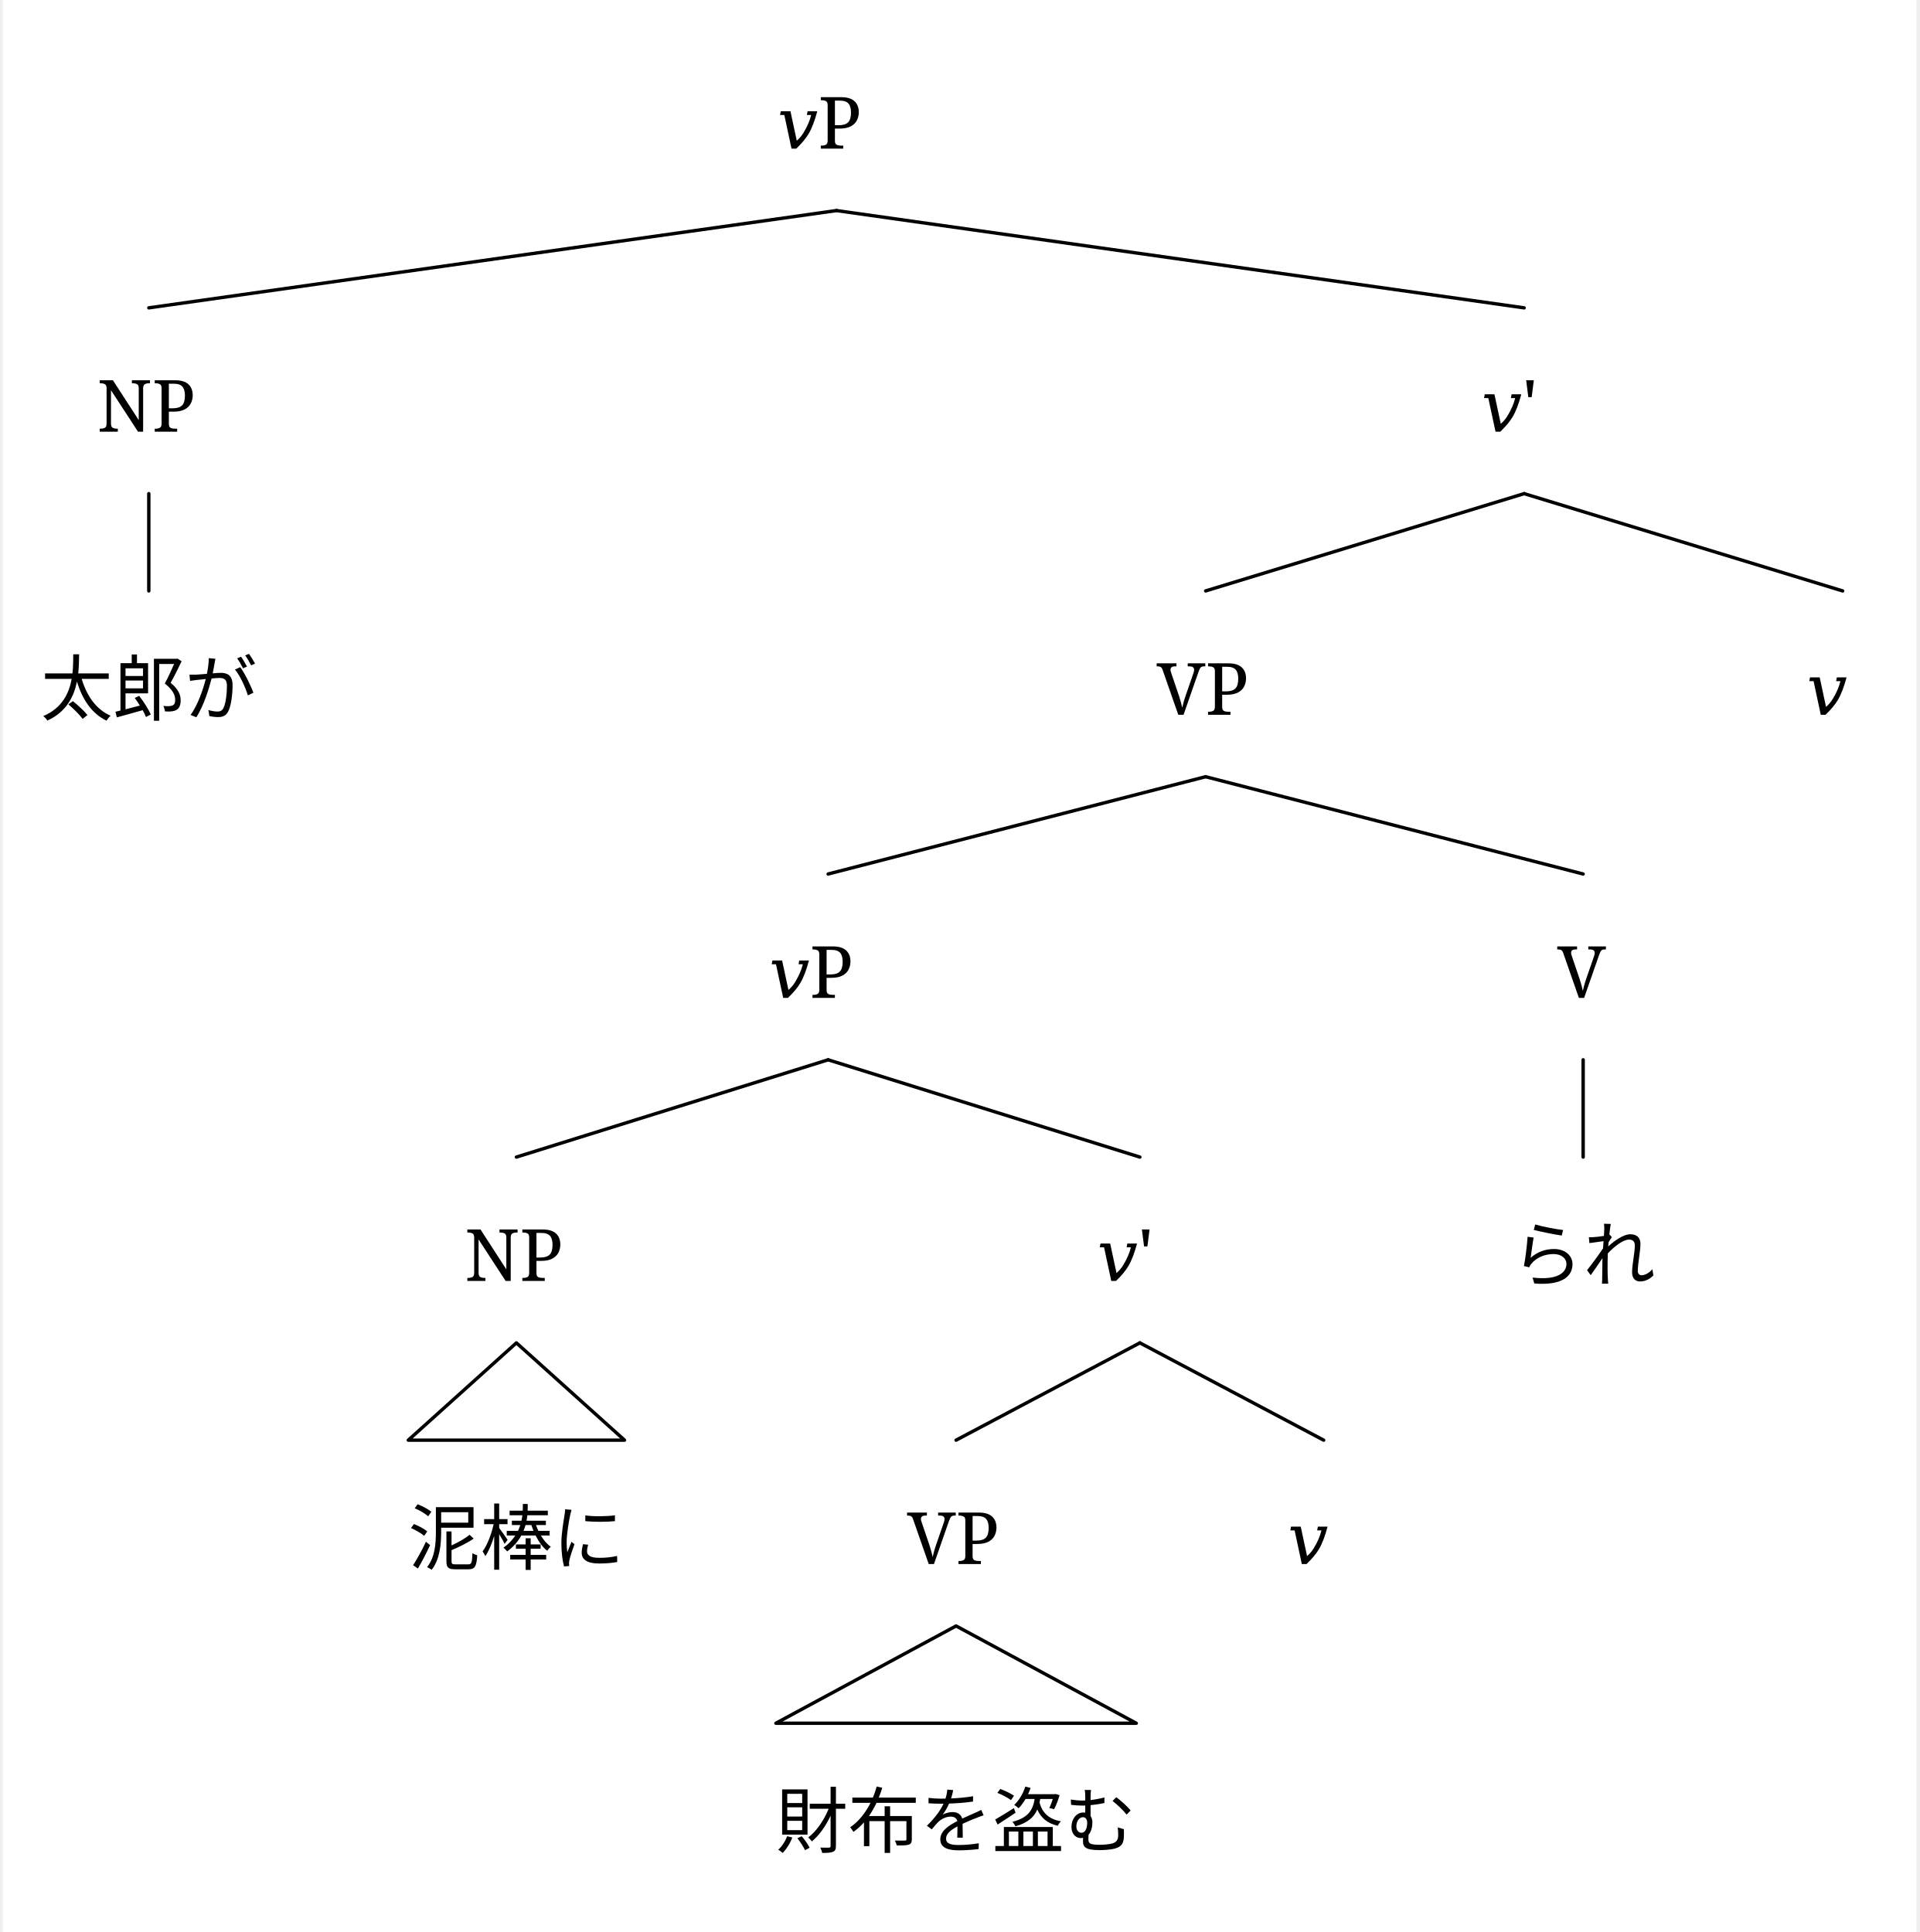
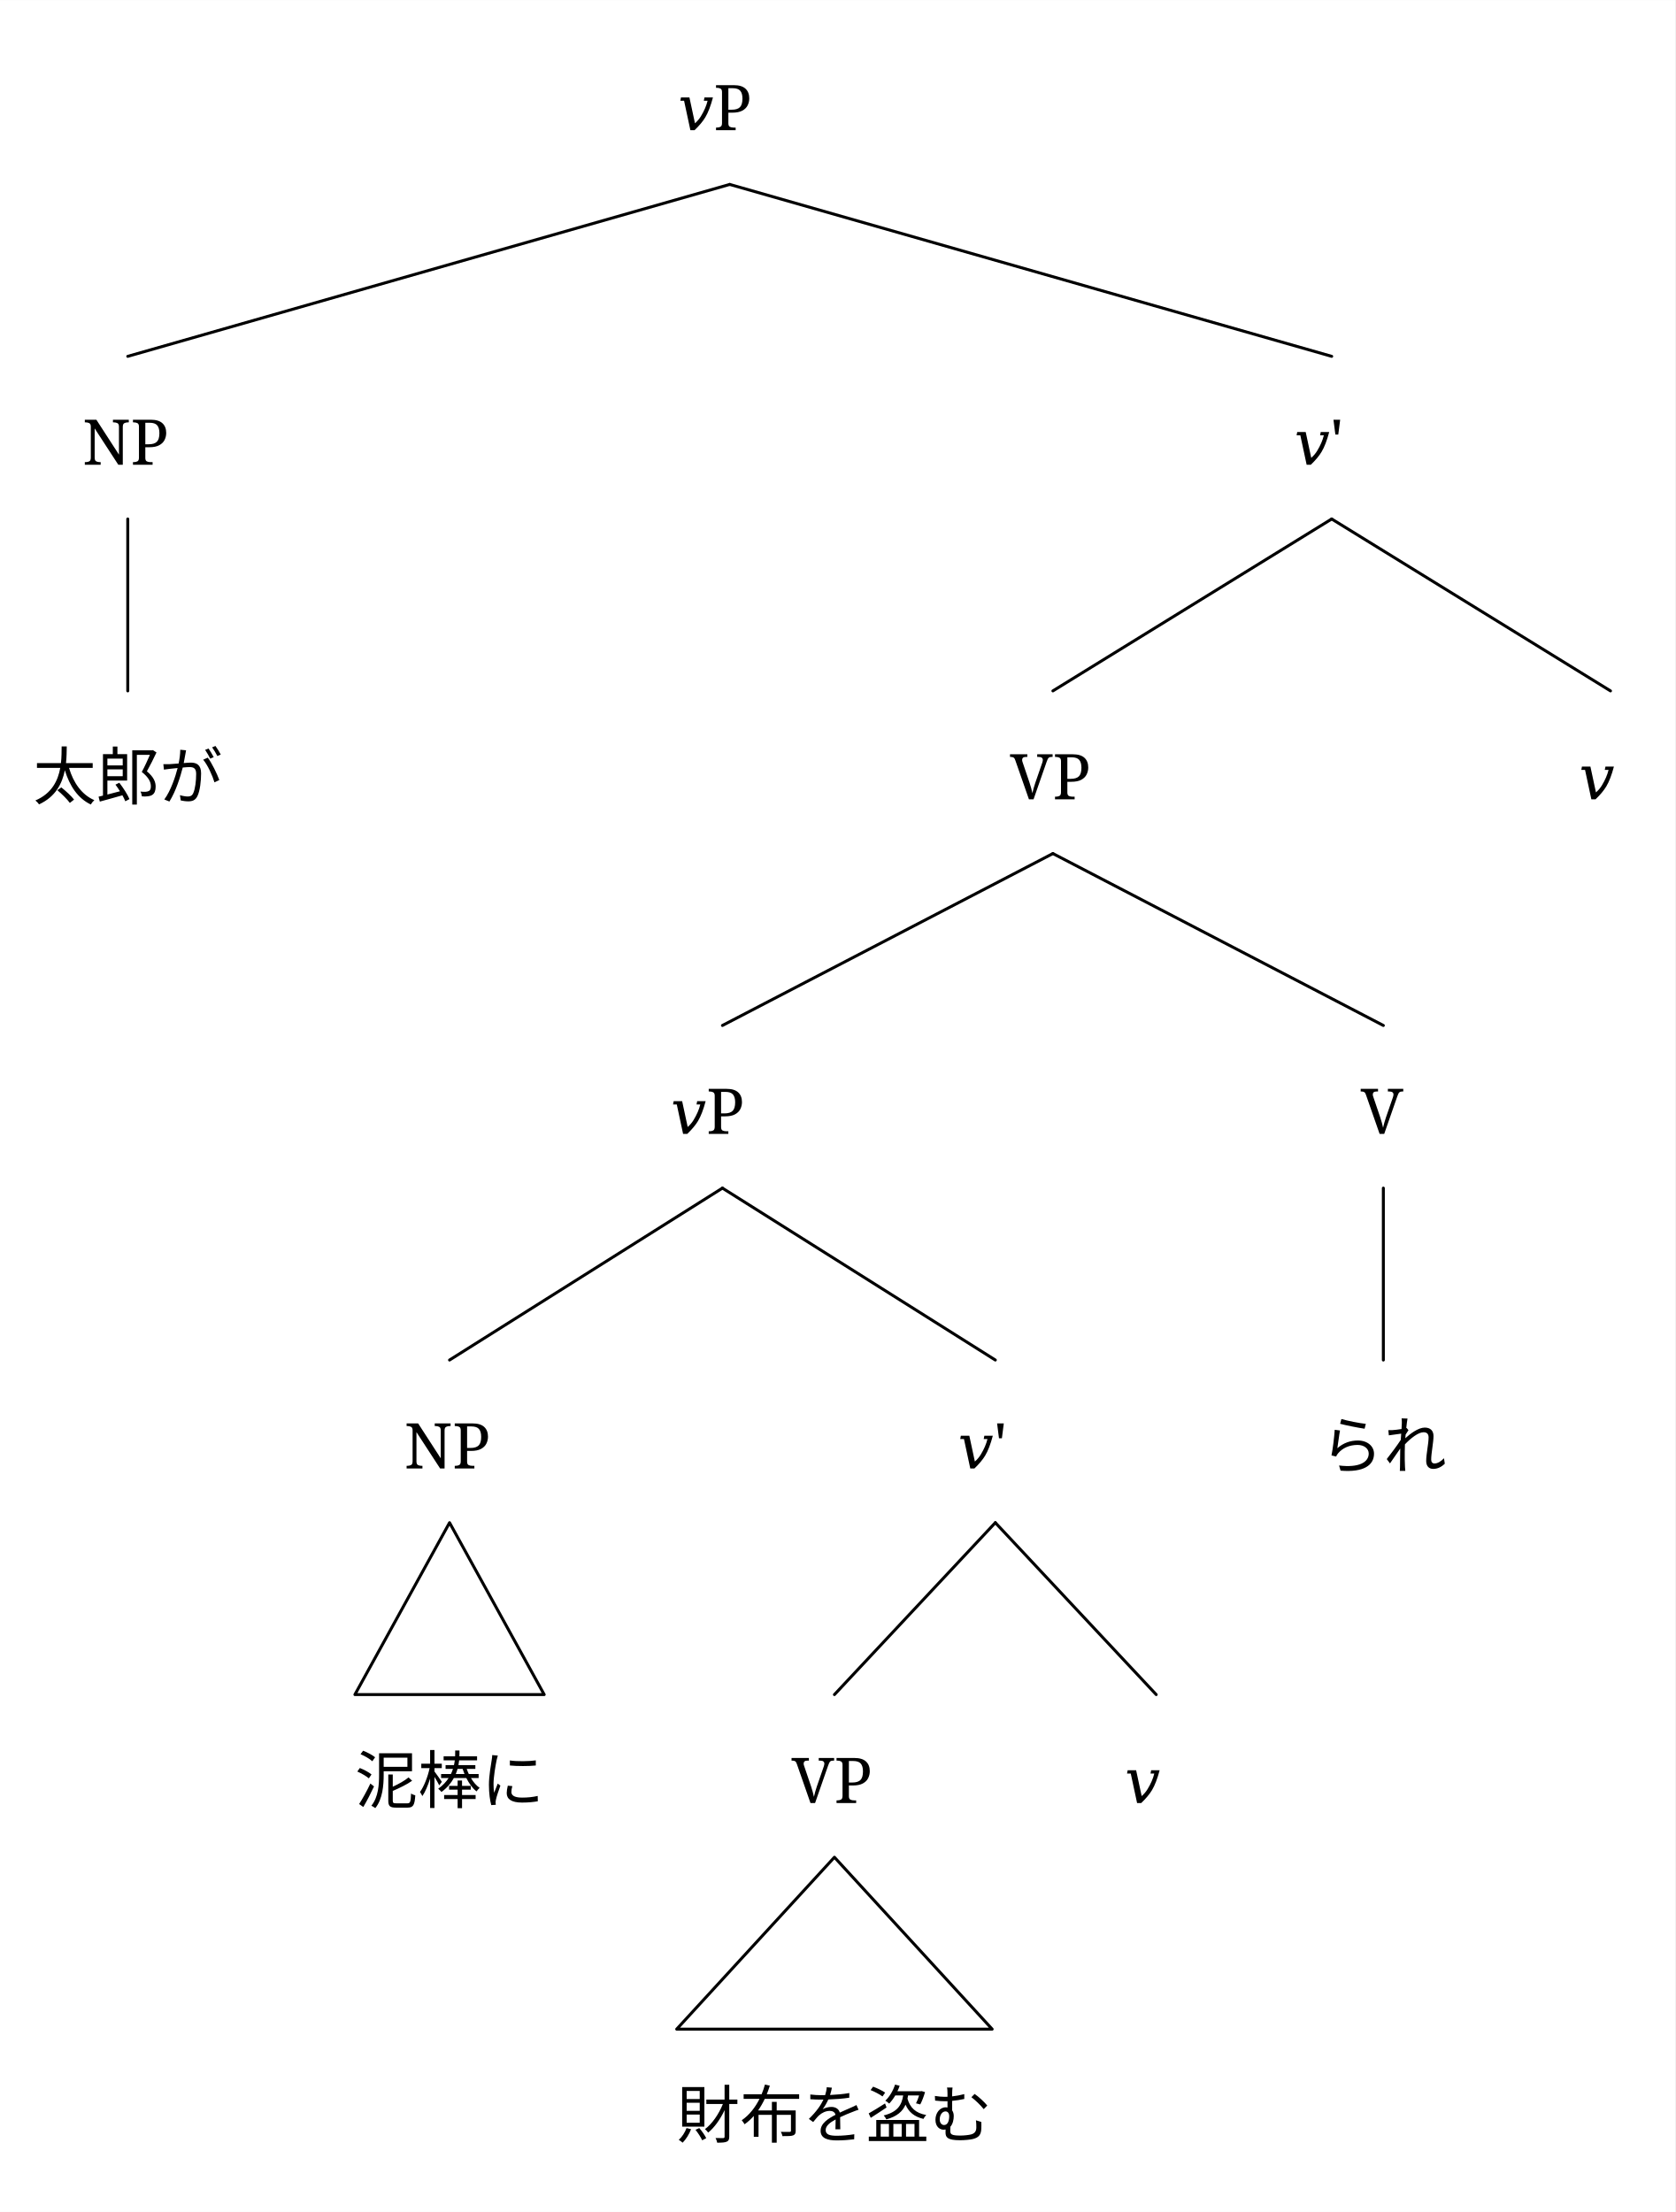
- <svg xmlns="http://www.w3.org/2000/svg" width="1682.4" height="1693.8" viewBox="0, 0, 1699.2, 1715.8" version="1.1">
+ <svg xmlns="http://www.w3.org/2000/svg" width="1682.4" height="2221.8" viewBox="0, 0, 1699.2, 2243.8" version="1.1">
  <defs>
    <marker id="arrow" markerUnits="userSpaceOnUse" viewBox="0 0 10 10" refX="10" refY="5" markerWidth="33.6" markerHeight="33.6" orient="auto">
      <path d="M 0 0 L 10 5 L 0 10" fill="black" />
    </marker>
    <marker id="arrowBackward" markerUnits="userSpaceOnUse" viewBox="0 0 10 10" refX="5" refY="5" markerWidth="33.6" markerHeight="33.6" orient="auto">
      <path d="M 0 0 L 10 5 L 0 10 z" fill="black" />
    </marker>
    <marker id="arrowForward" markerUnits="userSpaceOnUse" viewBox="0 0 10 10" refX="5" refY="5" markerWidth="33.6" markerHeight="33.6" orient="auto">
      <path d="M 10 0 L 0 5 L 10 10 z" fill="black" />
    </marker>
    <marker id="arrowBothways" markerUnits="userSpaceOnUse" viewBox="0 0 30 10" refX="15" refY="5" markerWidth="100.8" markerHeight="33.6" orient="auto">
      <path d="M 0 5 L 10 0 L 10 5 L 20 5 L 20 0 L 30 5 L 20 10 L 20 5 L 10 5 L 10 10 z" fill="black" />
    </marker>
    <pattern id="hatchBlack" x="10" y="10" width="10" height="10" patternUnits="userSpaceOnUse" patternTransform="rotate(45)">
      <line x1="0" y="0" x2="0" y2="10" stroke="black" stroke-width="4" />
    </pattern>
    <pattern id="hatchForNode" x="10" y="10" width="10" height="10" patternUnits="userSpaceOnUse" patternTransform="rotate(45)">
      <line x1="0" y="0" x2="0" y2="10" stroke="black" stroke-width="4" />
    </pattern>
    <pattern id="hatchForLeaf" x="10" y="10" width="10" height="10" patternUnits="userSpaceOnUse" patternTransform="rotate(45)">
      <line x1="0" y="0" x2="0" y2="10" stroke="black" stroke-width="4" />
    </pattern>
  </defs>
-   <rect x="0" y="0" width="1699.2" height="1715.8" stroke="none" fill="white" />"
+   <rect x="0" y="0" width="1699.2" height="2243.8" stroke="none" fill="white" />"
<text white-space="pre" alignment-baseline="text-top" style="fill: black; font-size: 64px;" x="687.7" y="132.0">
    <tspan x="687.7" y="132.0" style="" text-decoration="" font-family="'Noto Serif', 'Noto Serif JP', OpenMoji, 'OpenMoji Color', 'OpenMoji Black', serif">𝑣P</tspan>
  </text>
-   <text white-space="pre" alignment-baseline="text-top" style="fill: black; font-size: 64px;" x="83.6" y="383.4">
-     <tspan x="83.6" y="383.4" style="" text-decoration="" font-family="'Noto Serif', 'Noto Serif JP', OpenMoji, 'OpenMoji Color', 'OpenMoji Black', serif">NP</tspan>
+   <text white-space="pre" alignment-baseline="text-top" style="fill: black; font-size: 64px;" x="83.6" y="471.4">
+     <tspan x="83.6" y="471.4" style="" text-decoration="" font-family="'Noto Serif', 'Noto Serif JP', OpenMoji, 'OpenMoji Color', 'OpenMoji Black', serif">NP</tspan>
  </text>
-   <text white-space="pre" alignment-baseline="text-top" style="fill: black; font-size: 64px;" x="33.6" y="634.8">
-     <tspan x="33.6" y="634.8" style="" text-decoration="" font-family="'Noto Serif', 'Noto Serif JP', OpenMoji, 'OpenMoji Color', 'OpenMoji Black', serif">太郎が</tspan>
+   <text white-space="pre" alignment-baseline="text-top" style="fill: black; font-size: 64px;" x="33.6" y="810.8">
+     <tspan x="33.6" y="810.8" style="" text-decoration="" font-family="'Noto Serif', 'Noto Serif JP', OpenMoji, 'OpenMoji Color', 'OpenMoji Black', serif">太郎が</tspan>
  </text>
-   <text white-space="pre" alignment-baseline="text-top" style="fill: black; font-size: 64px;" x="1312.8" y="383.4">
-     <tspan x="1312.8" y="383.4" style="" text-decoration="" font-family="'Noto Serif', 'Noto Serif JP', OpenMoji, 'OpenMoji Color', 'OpenMoji Black', serif">𝑣'</tspan>
+   <text white-space="pre" alignment-baseline="text-top" style="fill: black; font-size: 64px;" x="1312.8" y="471.4">
+     <tspan x="1312.8" y="471.4" style="" text-decoration="" font-family="'Noto Serif', 'Noto Serif JP', OpenMoji, 'OpenMoji Color', 'OpenMoji Black', serif">𝑣'</tspan>
  </text>
-   <text white-space="pre" alignment-baseline="text-top" style="fill: black; font-size: 64px;" x="1024.5" y="634.8">
-     <tspan x="1024.5" y="634.8" style="" text-decoration="" font-family="'Noto Serif', 'Noto Serif JP', OpenMoji, 'OpenMoji Color', 'OpenMoji Black', serif">VP</tspan>
+   <text white-space="pre" alignment-baseline="text-top" style="fill: black; font-size: 64px;" x="1024.5" y="810.8">
+     <tspan x="1024.5" y="810.8" style="" text-decoration="" font-family="'Noto Serif', 'Noto Serif JP', OpenMoji, 'OpenMoji Color', 'OpenMoji Black', serif">VP</tspan>
  </text>
-   <text white-space="pre" alignment-baseline="text-top" style="fill: black; font-size: 64px;" x="680.3" y="886.2">
-     <tspan x="680.3" y="886.2" style="" text-decoration="" font-family="'Noto Serif', 'Noto Serif JP', OpenMoji, 'OpenMoji Color', 'OpenMoji Black', serif">𝑣P</tspan>
+   <text white-space="pre" alignment-baseline="text-top" style="fill: black; font-size: 64px;" x="680.3" y="1150.2">
+     <tspan x="680.3" y="1150.2" style="" text-decoration="" font-family="'Noto Serif', 'Noto Serif JP', OpenMoji, 'OpenMoji Color', 'OpenMoji Black', serif">𝑣P</tspan>
  </text>
-   <text white-space="pre" alignment-baseline="text-top" style="fill: black; font-size: 64px;" x="410" y="1137.6">
-     <tspan x="410" y="1137.6" style="" text-decoration="" font-family="'Noto Serif', 'Noto Serif JP', OpenMoji, 'OpenMoji Color', 'OpenMoji Black', serif">NP</tspan>
+   <text white-space="pre" alignment-baseline="text-top" style="fill: black; font-size: 64px;" x="410" y="1489.6">
+     <tspan x="410" y="1489.6" style="" text-decoration="" font-family="'Noto Serif', 'Noto Serif JP', OpenMoji, 'OpenMoji Color', 'OpenMoji Black', serif">NP</tspan>
  </text>
-   <text white-space="pre" alignment-baseline="text-top" style="fill: black; font-size: 64px;" x="360.0" y="1389.0">
-     <tspan x="360.0" y="1389.0" style="" text-decoration="" font-family="'Noto Serif', 'Noto Serif JP', OpenMoji, 'OpenMoji Color', 'OpenMoji Black', serif">泥棒に</tspan>
+   <text white-space="pre" alignment-baseline="text-top" style="fill: black; font-size: 64px;" x="360.0" y="1829.0">
+     <tspan x="360.0" y="1829.0" style="" text-decoration="" font-family="'Noto Serif', 'Noto Serif JP', OpenMoji, 'OpenMoji Color', 'OpenMoji Black', serif">泥棒に</tspan>
  </text>
-   <text white-space="pre" alignment-baseline="text-top" style="fill: black; font-size: 64px;" x="971.6" y="1137.6">
-     <tspan x="971.6" y="1137.6" style="" text-decoration="" font-family="'Noto Serif', 'Noto Serif JP', OpenMoji, 'OpenMoji Color', 'OpenMoji Black', serif">𝑣'</tspan>
+   <text white-space="pre" alignment-baseline="text-top" style="fill: black; font-size: 64px;" x="971.6" y="1489.6">
+     <tspan x="971.6" y="1489.6" style="" text-decoration="" font-family="'Noto Serif', 'Noto Serif JP', OpenMoji, 'OpenMoji Color', 'OpenMoji Black', serif">𝑣'</tspan>
  </text>
-   <text white-space="pre" alignment-baseline="text-top" style="fill: black; font-size: 64px;" x="802.9" y="1389.0">
-     <tspan x="802.9" y="1389.0" style="" text-decoration="" font-family="'Noto Serif', 'Noto Serif JP', OpenMoji, 'OpenMoji Color', 'OpenMoji Black', serif">VP</tspan>
+   <text white-space="pre" alignment-baseline="text-top" style="fill: black; font-size: 64px;" x="802.9" y="1829.0">
+     <tspan x="802.9" y="1829.0" style="" text-decoration="" font-family="'Noto Serif', 'Noto Serif JP', OpenMoji, 'OpenMoji Color', 'OpenMoji Black', serif">VP</tspan>
  </text>
-   <text white-space="pre" alignment-baseline="text-top" style="fill: black; font-size: 64px;" x="686.4" y="1640.4">
-     <tspan x="686.4" y="1640.4" style="" text-decoration="" font-family="'Noto Serif', 'Noto Serif JP', OpenMoji, 'OpenMoji Color', 'OpenMoji Black', serif">財布を盗む</tspan>
+   <text white-space="pre" alignment-baseline="text-top" style="fill: black; font-size: 64px;" x="686.4" y="2168.4">
+     <tspan x="686.4" y="2168.4" style="" text-decoration="" font-family="'Noto Serif', 'Noto Serif JP', OpenMoji, 'OpenMoji Color', 'OpenMoji Black', serif">財布を盗む</tspan>
  </text>
-   <text white-space="pre" alignment-baseline="text-top" style="fill: black; font-size: 64px;" x="1140.8" y="1389.0">
-     <tspan x="1140.8" y="1389.0" style="" text-decoration="" font-family="'Noto Serif', 'Noto Serif JP', OpenMoji, 'OpenMoji Color', 'OpenMoji Black', serif">𝑣</tspan>
+   <text white-space="pre" alignment-baseline="text-top" style="fill: black; font-size: 64px;" x="1140.8" y="1829.0">
+     <tspan x="1140.8" y="1829.0" style="" text-decoration="" font-family="'Noto Serif', 'Noto Serif JP', OpenMoji, 'OpenMoji Color', 'OpenMoji Black', serif">𝑣</tspan>
  </text>
-   <text white-space="pre" alignment-baseline="text-top" style="fill: black; font-size: 64px;" x="1380.2" y="886.2">
-     <tspan x="1380.2" y="886.2" style="" text-decoration="" font-family="'Noto Serif', 'Noto Serif JP', OpenMoji, 'OpenMoji Color', 'OpenMoji Black', serif">V</tspan>
+   <text white-space="pre" alignment-baseline="text-top" style="fill: black; font-size: 64px;" x="1380.2" y="1150.2">
+     <tspan x="1380.2" y="1150.2" style="" text-decoration="" font-family="'Noto Serif', 'Noto Serif JP', OpenMoji, 'OpenMoji Color', 'OpenMoji Black', serif">V</tspan>
  </text>
-   <text white-space="pre" alignment-baseline="text-top" style="fill: black; font-size: 64px;" x="1339.2" y="1137.6">
-     <tspan x="1339.2" y="1137.6" style="" text-decoration="" font-family="'Noto Serif', 'Noto Serif JP', OpenMoji, 'OpenMoji Color', 'OpenMoji Black', serif">られ</tspan>
+   <text white-space="pre" alignment-baseline="text-top" style="fill: black; font-size: 64px;" x="1339.2" y="1489.6">
+     <tspan x="1339.2" y="1489.6" style="" text-decoration="" font-family="'Noto Serif', 'Noto Serif JP', OpenMoji, 'OpenMoji Color', 'OpenMoji Black', serif">られ</tspan>
  </text>
-   <text white-space="pre" alignment-baseline="text-top" style="fill: black; font-size: 64px;" x="1601.6" y="634.8">
-     <tspan x="1601.6" y="634.8" style="" text-decoration="" font-family="'Noto Serif', 'Noto Serif JP', OpenMoji, 'OpenMoji Color', 'OpenMoji Black', serif">𝑣</tspan>
+   <text white-space="pre" alignment-baseline="text-top" style="fill: black; font-size: 64px;" x="1601.6" y="810.8">
+     <tspan x="1601.6" y="810.8" style="" text-decoration="" font-family="'Noto Serif', 'Noto Serif JP', OpenMoji, 'OpenMoji Color', 'OpenMoji Black', serif">𝑣</tspan>
  </text>
-   <line style="stroke:black; stroke-width:3; stroke-linejoin:round; stroke-linecap:round;" x1="129.6" y1="273.4" x2="740.2" y2="187.0" />
-   <line style="stroke:black; stroke-width:3; stroke-linejoin:round; stroke-linecap:round;" x1="1350.8" y1="273.4" x2="740.2" y2="187.0" />
-   <line style="stroke:black; stroke-width:3; stroke-linejoin:round; stroke-linecap:round;" x1="129.6" y1="524.8" x2="129.6" y2="438.4" />
-   <line style="stroke:black; stroke-width:3; stroke-linejoin:round; stroke-linecap:round;" x1="1068.0" y1="524.8" x2="1350.8" y2="438.4" />
-   <line style="stroke:black; stroke-width:3; stroke-linejoin:round; stroke-linecap:round;" x1="1633.6" y1="524.8" x2="1350.8" y2="438.4" />
-   <line style="stroke:black; stroke-width:3; stroke-linejoin:round; stroke-linecap:round;" x1="732.8" y1="776.2" x2="1068.0" y2="689.8" />
-   <line style="stroke:black; stroke-width:3; stroke-linejoin:round; stroke-linecap:round;" x1="1403.2" y1="776.2" x2="1068.0" y2="689.8" />
-   <line style="stroke:black; stroke-width:3; stroke-linejoin:round; stroke-linecap:round;" x1="456" y1="1027.6" x2="732.8" y2="941.2" />
-   <line style="stroke:black; stroke-width:3; stroke-linejoin:round; stroke-linecap:round;" x1="1009.6" y1="1027.6" x2="732.8" y2="941.2" />
-   <polygon style="fill: none; stroke: black; stroke-width:3; stroke-linejoin:round;stroke-linecap:round;" points="360 1279.0 552.0 1279.0 456 1192.6" />
-   <line style="stroke:black; stroke-width:3; stroke-linejoin:round; stroke-linecap:round;" x1="846.4" y1="1279.0" x2="1009.6" y2="1192.6" />
-   <line style="stroke:black; stroke-width:3; stroke-linejoin:round; stroke-linecap:round;" x1="1172.8" y1="1279.0" x2="1009.6" y2="1192.6" />
-   <polygon style="fill: none; stroke: black; stroke-width:3; stroke-linejoin:round;stroke-linecap:round;" points="686.4 1530.4 1006.4 1530.4 846.4 1444.0" />
-   <line style="stroke:black; stroke-width:3; stroke-linejoin:round; stroke-linecap:round;" x1="1403.2" y1="1027.6" x2="1403.2" y2="941.2" />
+   <line style="stroke:black; stroke-width:3; stroke-linejoin:round; stroke-linecap:round;" x1="129.6" y1="361.4" x2="740.2" y2="187.0" />
+   <line style="stroke:black; stroke-width:3; stroke-linejoin:round; stroke-linecap:round;" x1="1350.8" y1="361.4" x2="740.2" y2="187.0" />
+   <line style="stroke:black; stroke-width:3; stroke-linejoin:round; stroke-linecap:round;" x1="129.6" y1="700.8" x2="129.6" y2="526.4" />
+   <line style="stroke:black; stroke-width:3; stroke-linejoin:round; stroke-linecap:round;" x1="1068.0" y1="700.8" x2="1350.8" y2="526.4" />
+   <line style="stroke:black; stroke-width:3; stroke-linejoin:round; stroke-linecap:round;" x1="1633.6" y1="700.8" x2="1350.8" y2="526.4" />
+   <line style="stroke:black; stroke-width:3; stroke-linejoin:round; stroke-linecap:round;" x1="732.8" y1="1040.2" x2="1068.0" y2="865.8" />
+   <line style="stroke:black; stroke-width:3; stroke-linejoin:round; stroke-linecap:round;" x1="1403.2" y1="1040.2" x2="1068.0" y2="865.8" />
+   <line style="stroke:black; stroke-width:3; stroke-linejoin:round; stroke-linecap:round;" x1="456" y1="1379.6" x2="732.8" y2="1205.2" />
+   <line style="stroke:black; stroke-width:3; stroke-linejoin:round; stroke-linecap:round;" x1="1009.6" y1="1379.6" x2="732.8" y2="1205.2" />
+   <polygon style="fill: none; stroke: black; stroke-width:3; stroke-linejoin:round;stroke-linecap:round;" points="360 1719.0 552.0 1719.0 456 1544.6" />
+   <line style="stroke:black; stroke-width:3; stroke-linejoin:round; stroke-linecap:round;" x1="846.4" y1="1719.0" x2="1009.6" y2="1544.6" />
+   <line style="stroke:black; stroke-width:3; stroke-linejoin:round; stroke-linecap:round;" x1="1172.8" y1="1719.0" x2="1009.6" y2="1544.6" />
+   <polygon style="fill: none; stroke: black; stroke-width:3; stroke-linejoin:round;stroke-linecap:round;" points="686.4 2058.4 1006.4 2058.4 846.4 1884.0" />
+   <line style="stroke:black; stroke-width:3; stroke-linejoin:round; stroke-linecap:round;" x1="1403.2" y1="1379.6" x2="1403.2" y2="1205.2" />
</svg>
